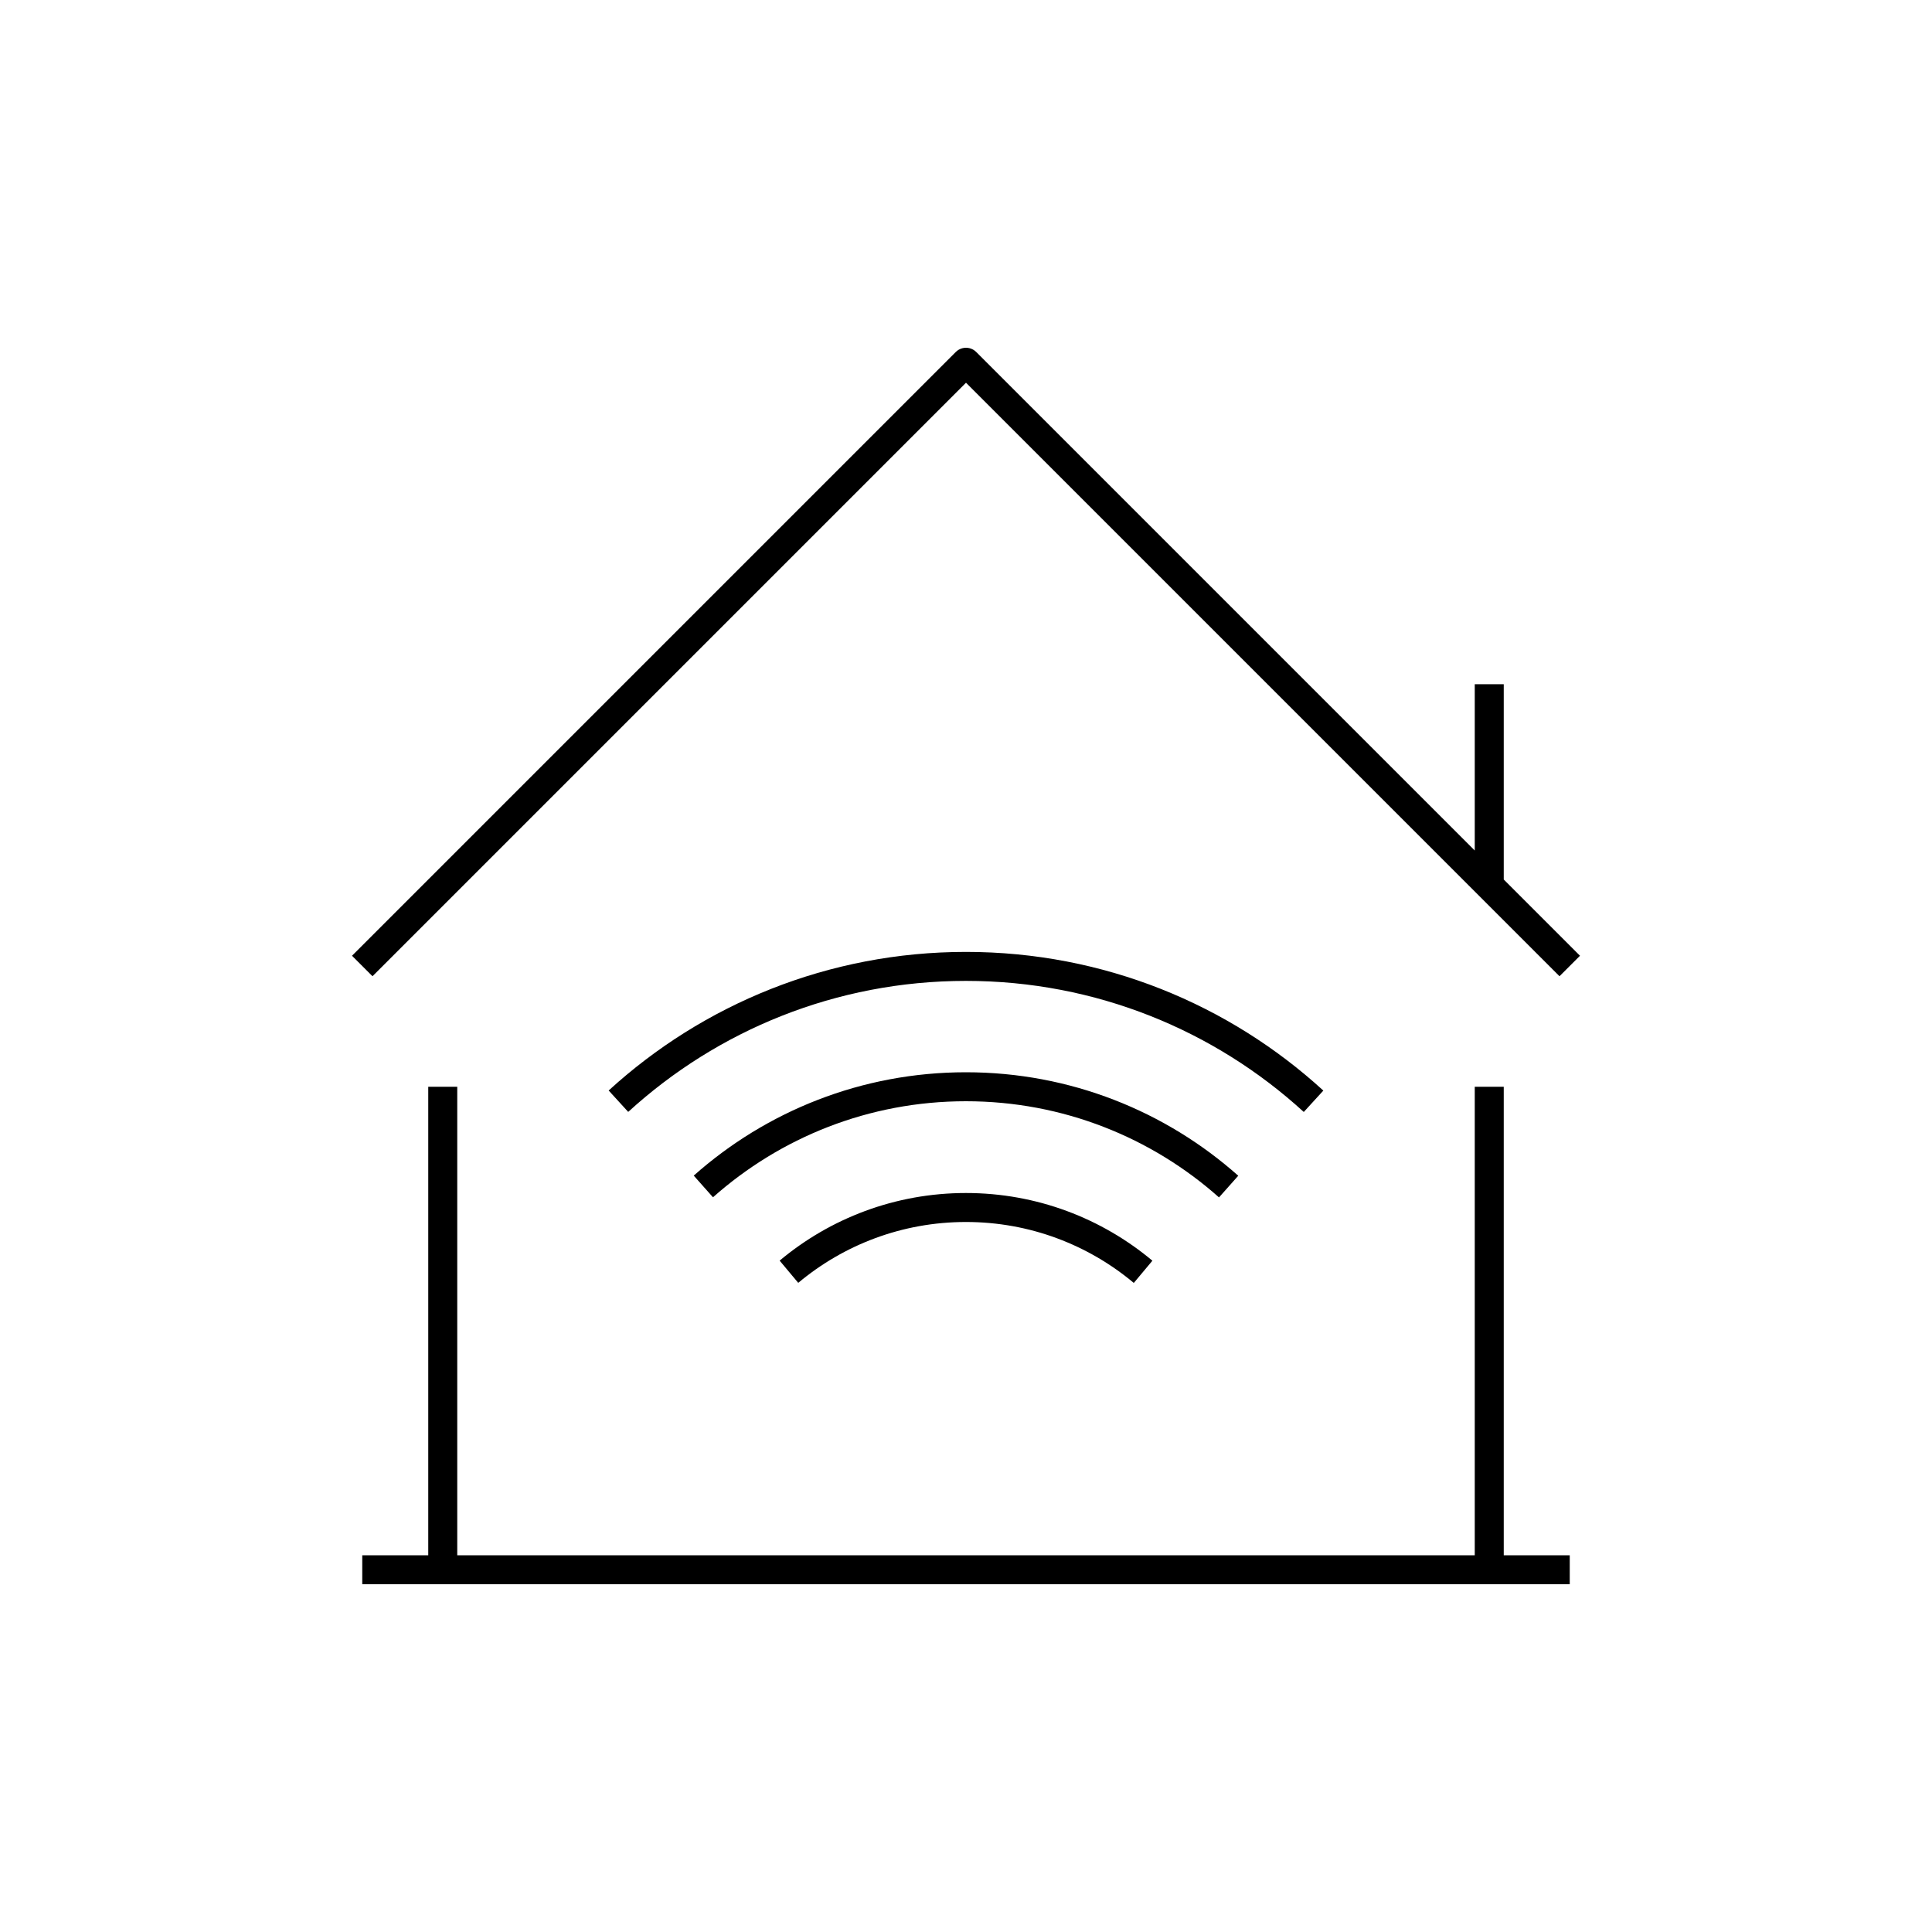
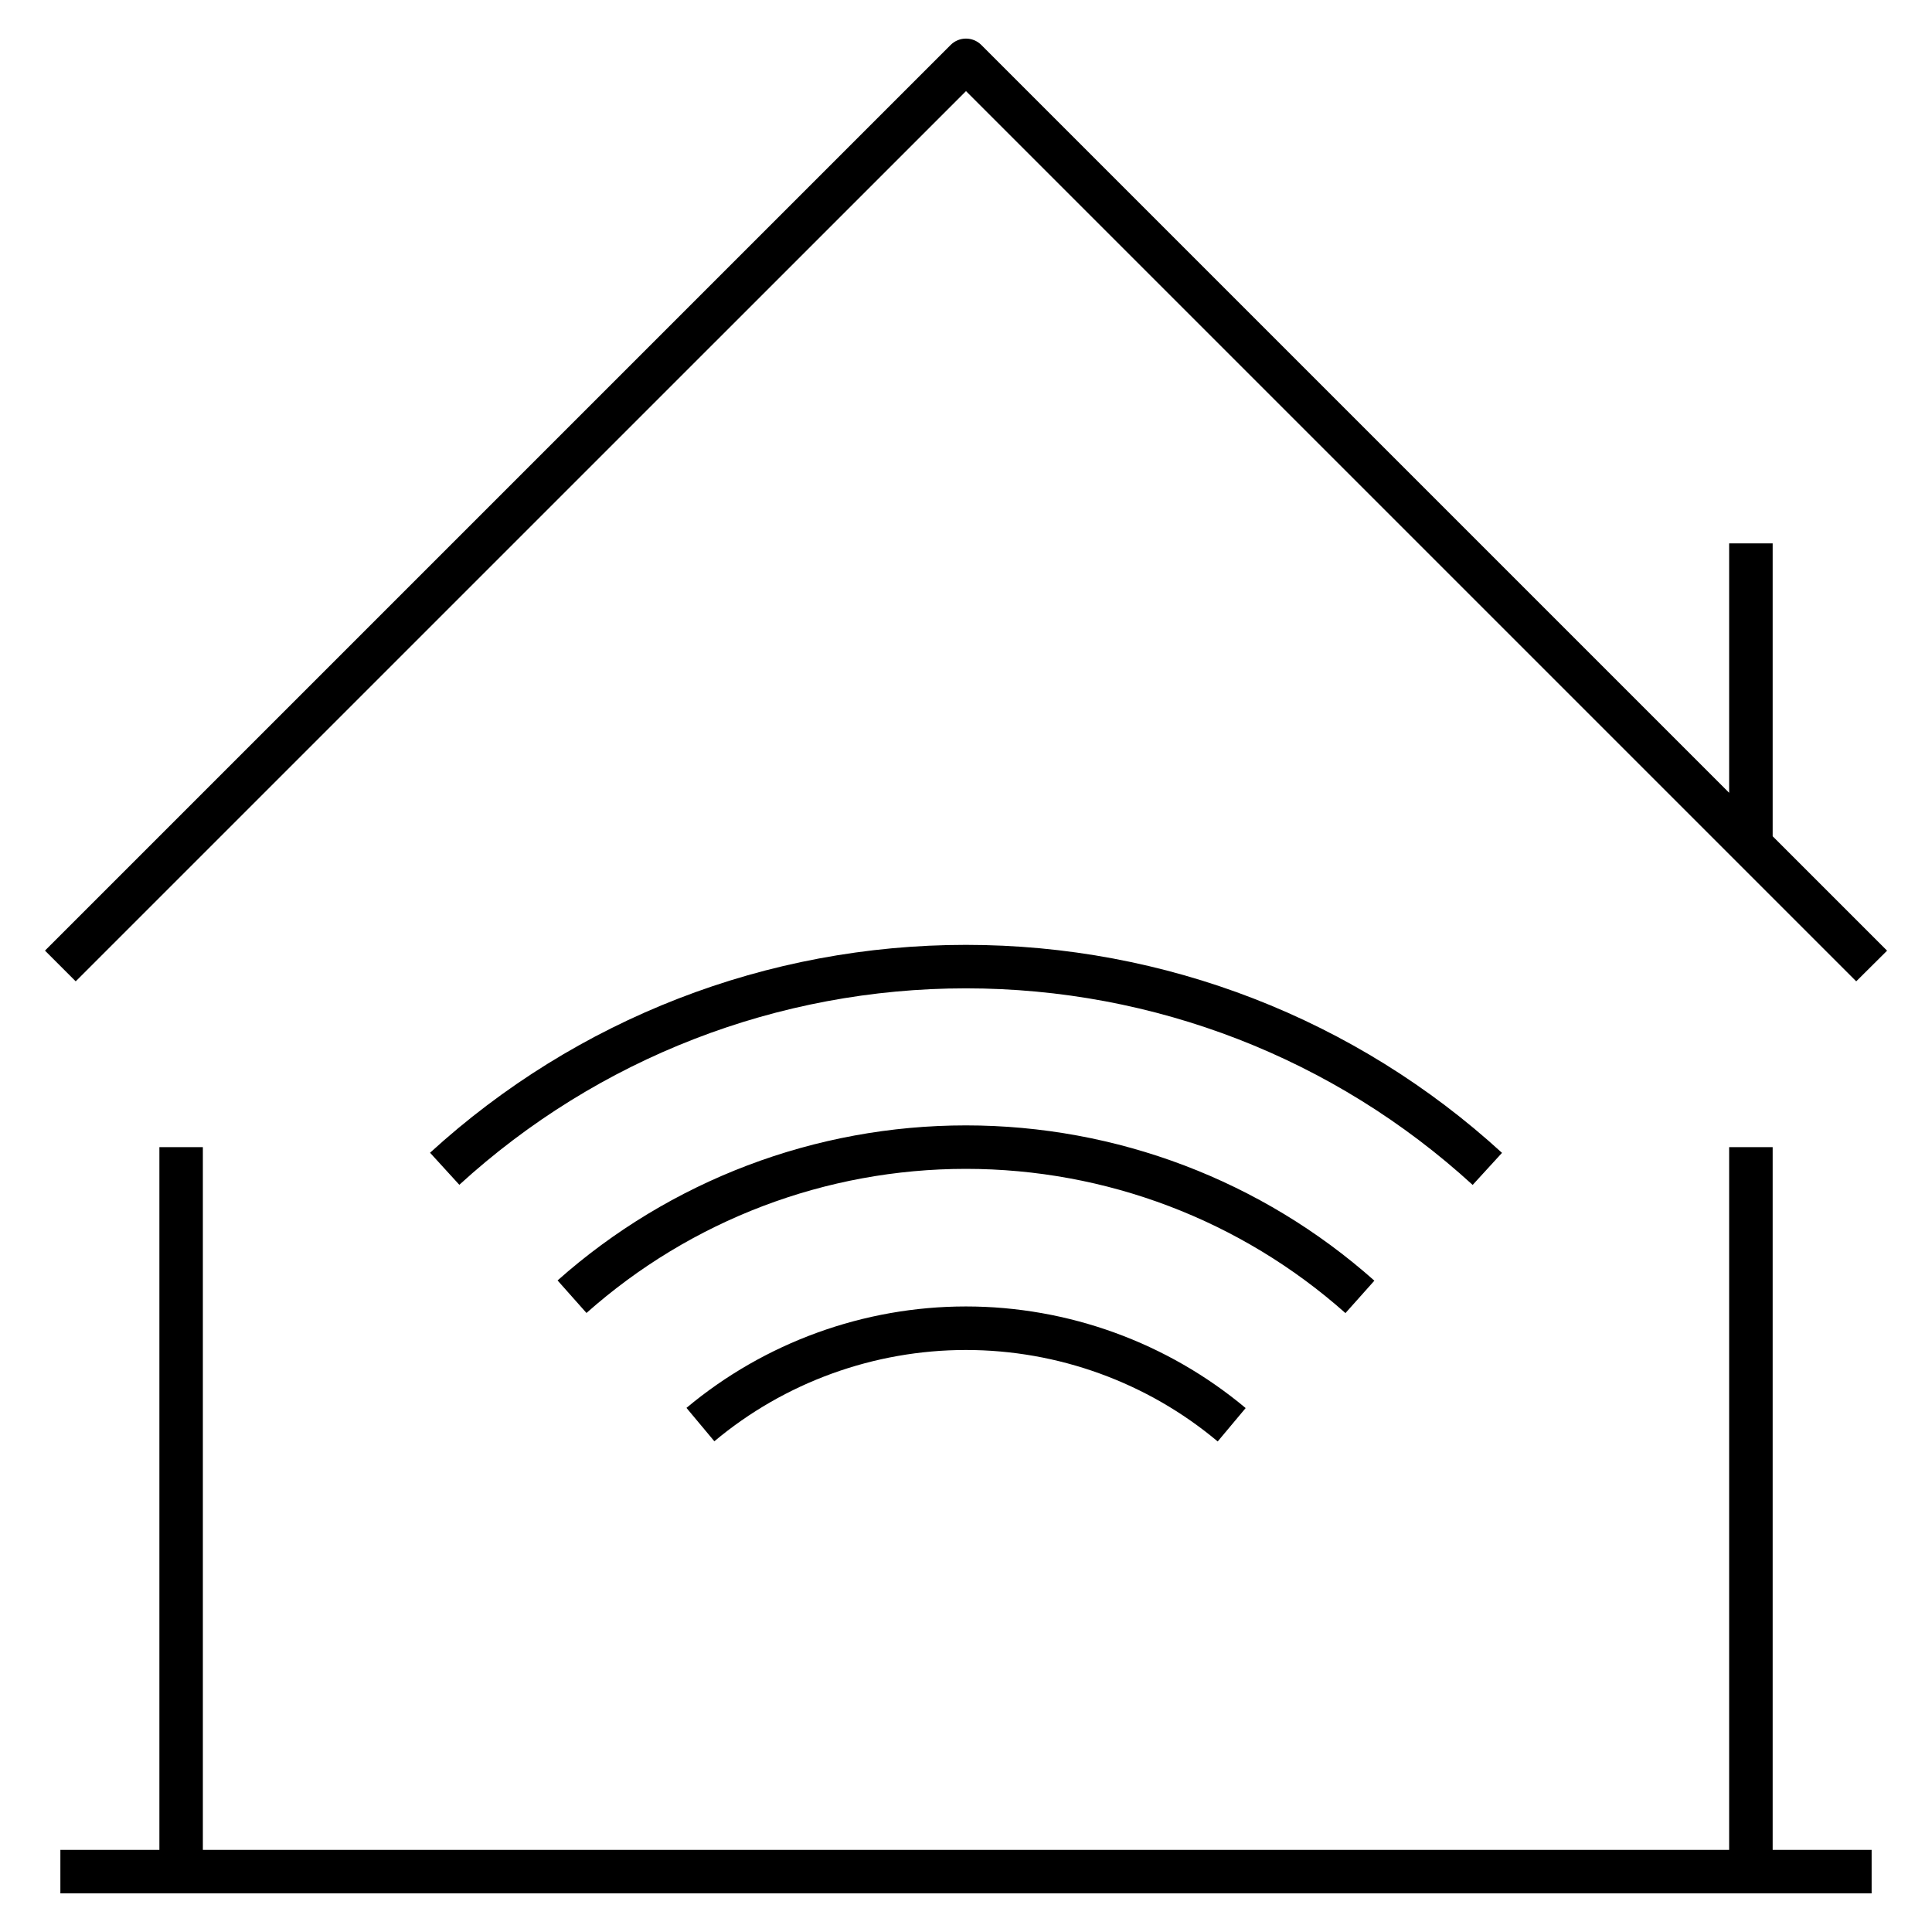
- <svg xmlns="http://www.w3.org/2000/svg" version="1.1" x="0px" y="0px" viewBox="0 0 48 48" style="enable-background:new 0 0 48 48;" xml:space="preserve">
-   <g id="wireless_home">
-     <path id="wireless_home_1_" style="fill:none;stroke:#000000;stroke-width:0.72;stroke-linejoin:round;stroke-miterlimit:10;" d="   M9,24L24,9l0,0l15,15 M37,22v-5 M11,27v12 M37,27v12 M9,39h30 M32.635,27.361c-2.276-2.081-5.308-3.351-8.636-3.351   c-3.327,0-6.358,1.269-8.634,3.349 M30.525,29.48C28.789,27.937,26.503,27,23.998,27c-2.503,0-4.788,0.936-6.523,2.477    M28.4,31.598C27.209,30.601,25.674,30,23.999,30c-1.674,0-3.208,0.6-4.398,1.596" />
-   </g>
-   <g id="Layer_1">
- </g>
+ <svg xmlns="http://www.w3.org/2000/svg" version="1.1" id="Layer_1" x="0px" y="0px" viewBox="0 0 32 32" style="enable-background:new 0 0 32 32;" xml:space="preserve">
+   <path id="wireless--home_1_" d="M31,31.36H1v-0.72h1.64V19h0.72v11.64h25.28V19h0.721v11.64H31V31.36z M20.169,23.875  c-1.166-0.978-2.646-1.515-4.17-1.515c-1.522,0-3.002,0.536-4.167,1.512l-0.462-0.553c1.295-1.083,2.939-1.68,4.629-1.68  c1.692,0,3.337,0.598,4.633,1.683L20.169,23.875z M22.285,21.749c-1.733-1.54-3.966-2.389-6.287-2.389  c-2.319,0-4.551,0.848-6.284,2.387l-0.479-0.539c1.865-1.656,4.267-2.568,6.763-2.568c2.498,0,4.9,0.913,6.766,2.572L22.285,21.749z   M24.392,19.626c-2.296-2.1-5.276-3.256-8.393-3.256c-3.115,0-6.095,1.156-8.391,3.254l-0.485-0.531  c2.429-2.22,5.582-3.443,8.876-3.443c3.297,0,6.451,1.223,8.879,3.445L24.392,19.626z M30.745,16.254L16,1.509L1.254,16.254  l-0.509-0.509l15-15c0.141-0.141,0.368-0.141,0.509,0L28.64,13.131V9h0.721v4.851l1.895,1.895L30.745,16.254z" />
+   <rect id="_Transparent_Rectangle" style="fill:none;" width="32" height="32" />
</svg>
